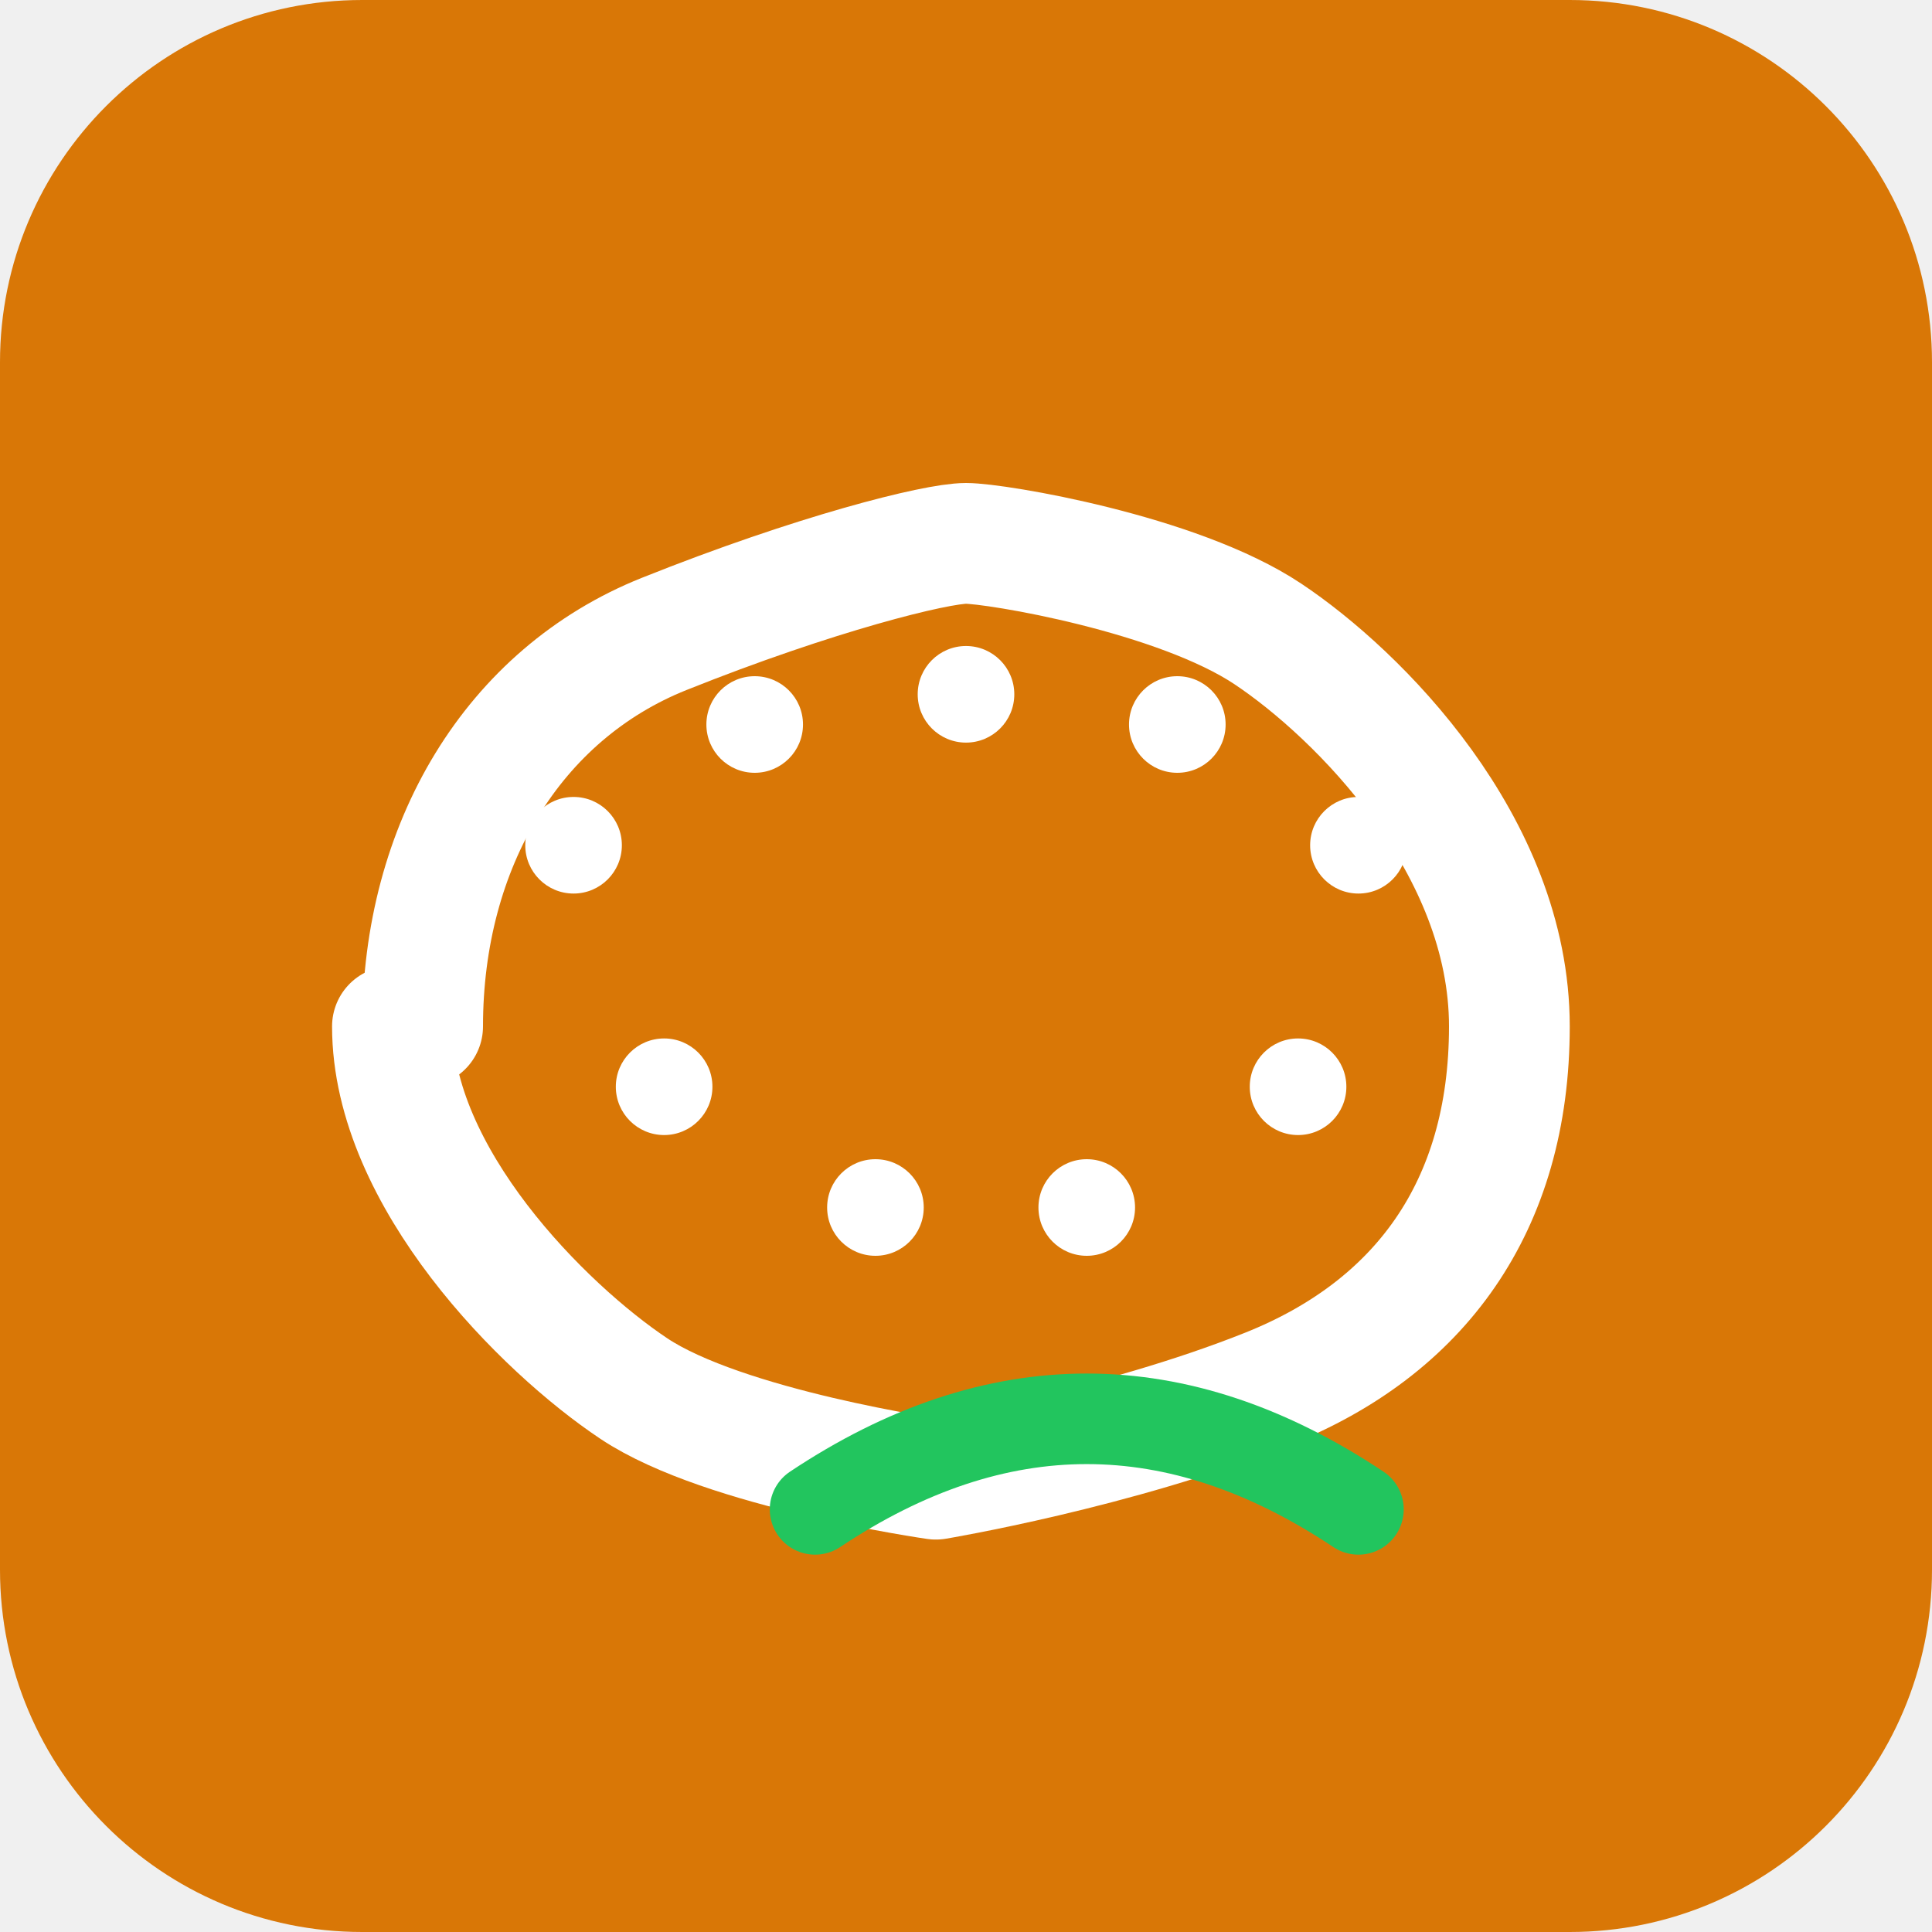
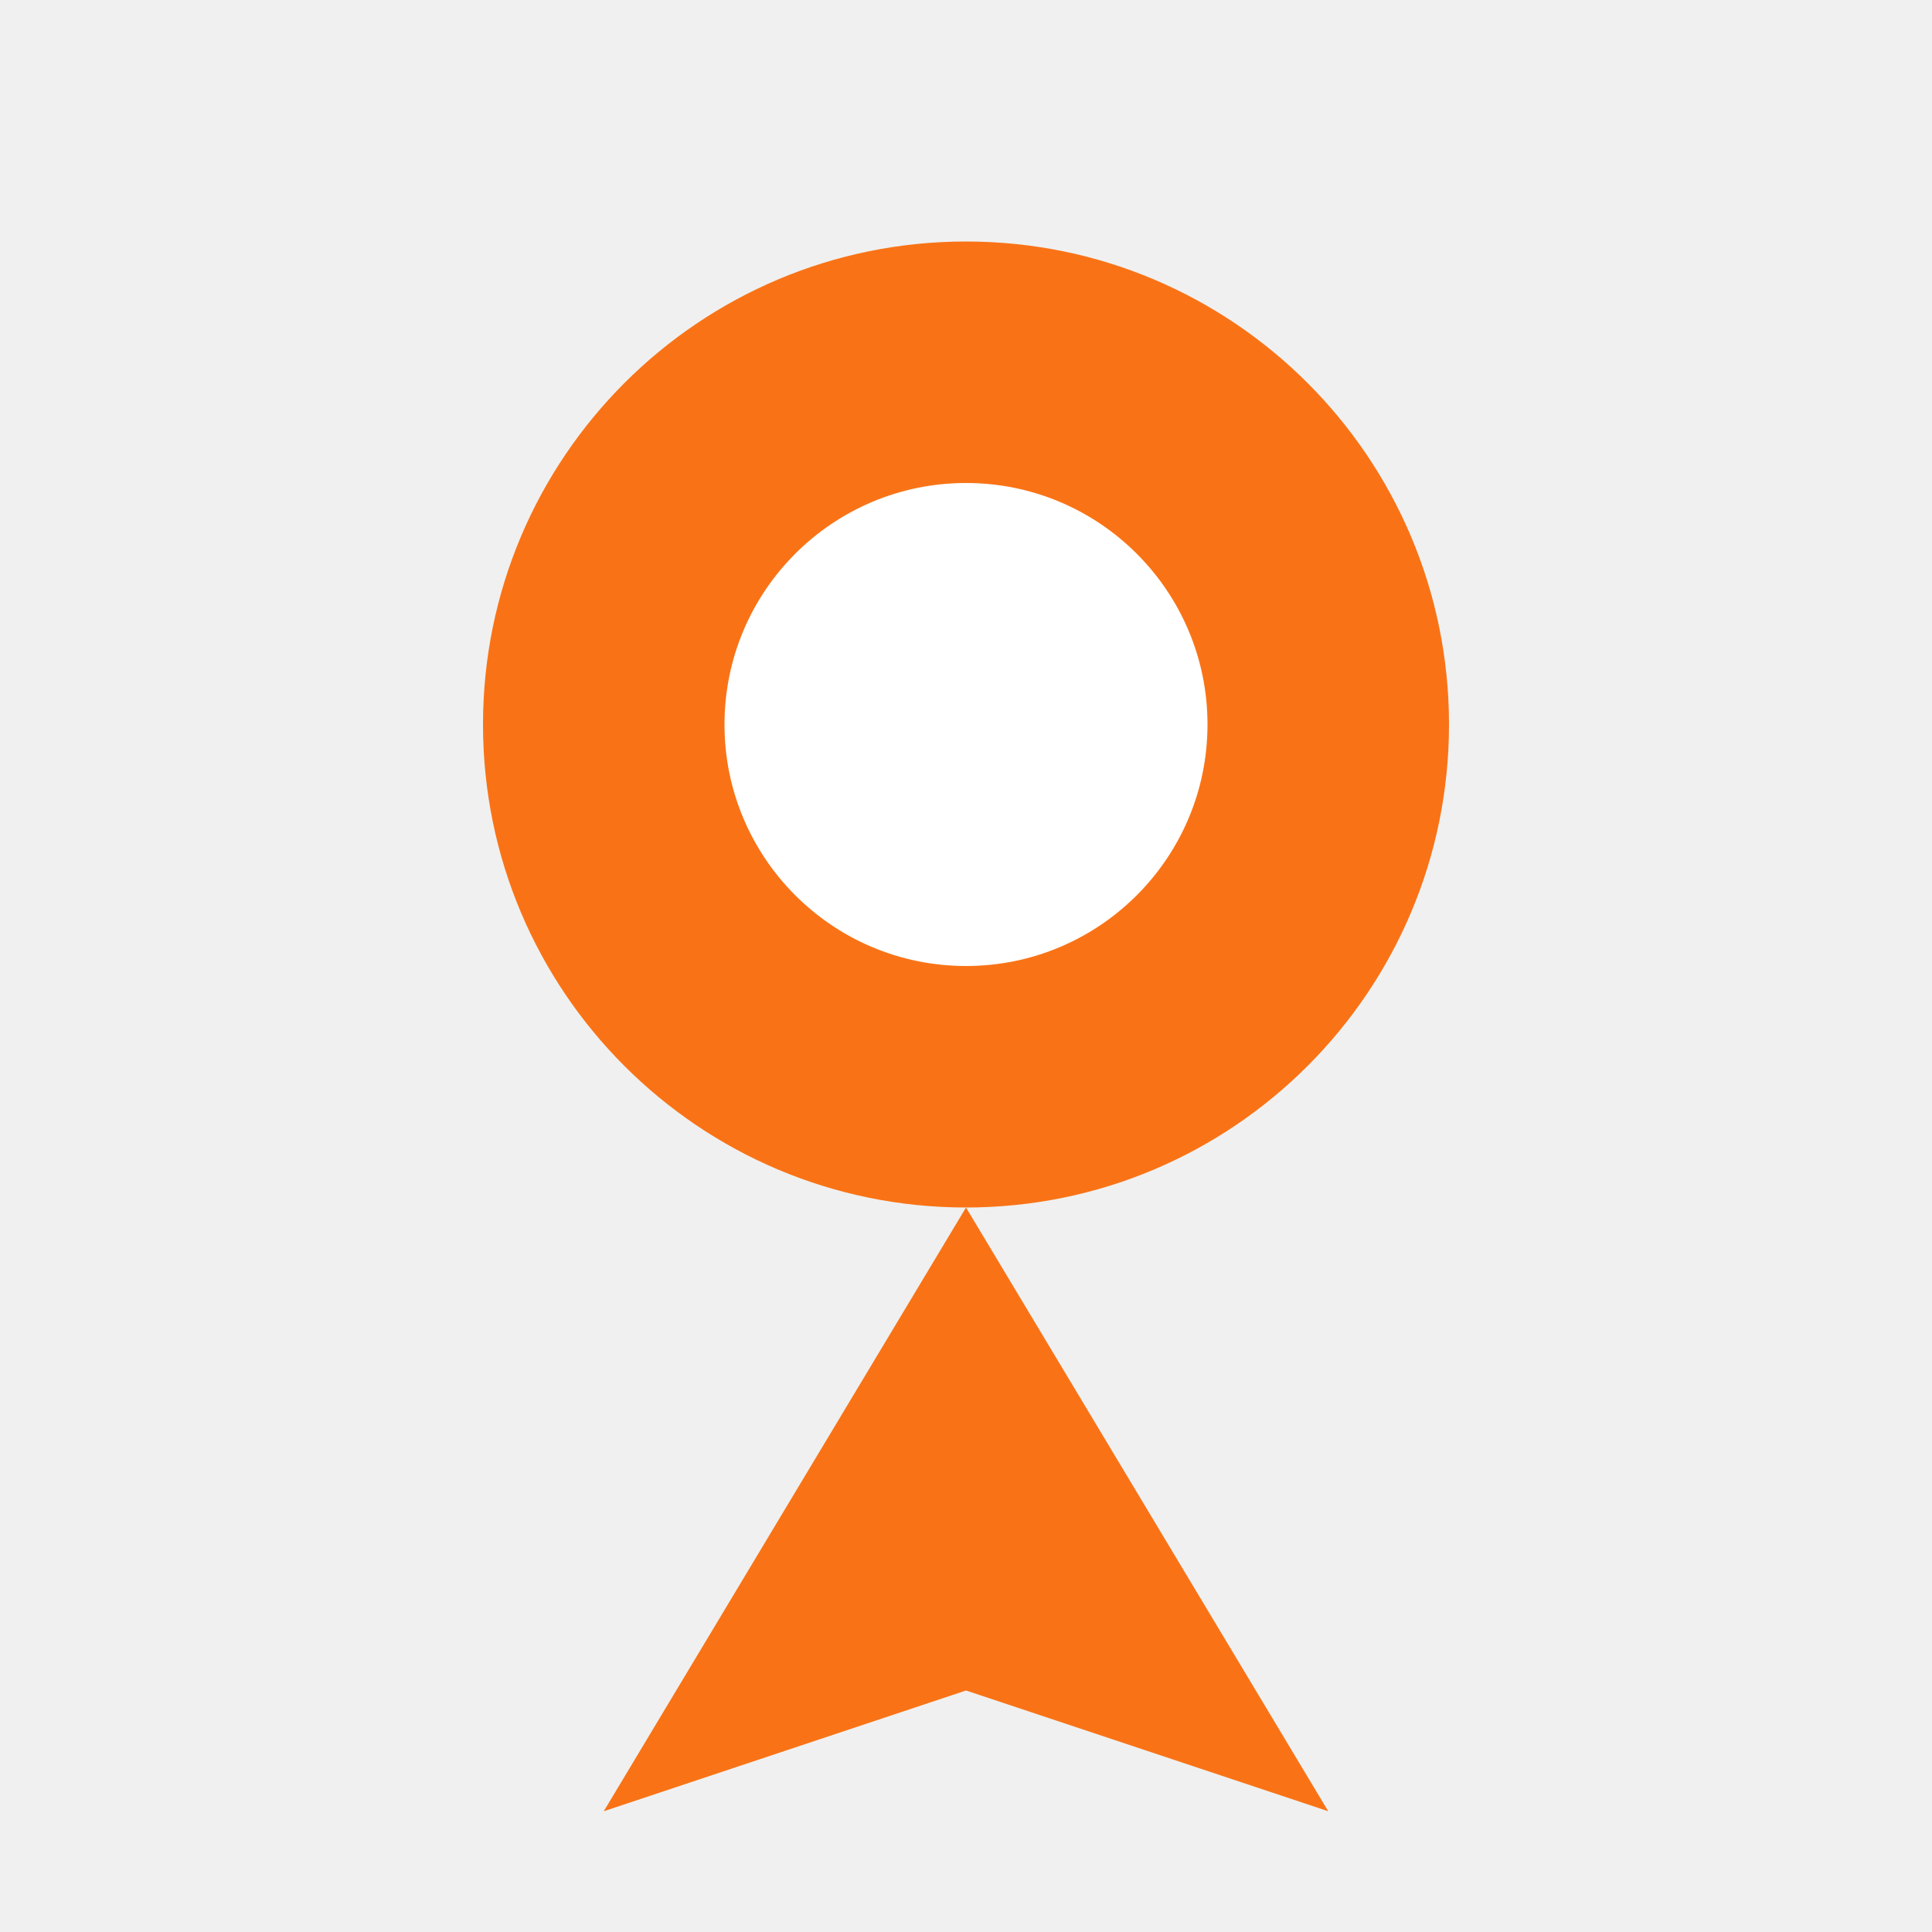
<svg xmlns="http://www.w3.org/2000/svg" viewBox="0 0 32 32">
-   <rect width="32" height="32" rx="6" fill="#d97706" />
-   <g transform="translate(5.5 5)" fill="none" stroke="#fff" stroke-linecap="round" stroke-linejoin="round">
-     <path d="M1.5 12c0-3 1.5-5.5 4-6.5S10 4 10.5 4s3.5.5 5 1.5 4 3.5 4 6.5-1.5 5-4 6-5.5 1.5-5.5 1.5-3.5-.5-5-1.5-4-3.5-4-6z" stroke-width="2" />
-     <circle cx="4" cy="9" r="0.8" fill="#fff" stroke="none" />
-     <circle cx="7" cy="7" r="0.8" fill="#fff" stroke="none" />
-     <circle cx="10.5" cy="6.5" r="0.8" fill="#fff" stroke="none" />
-     <circle cx="14" cy="7" r="0.8" fill="#fff" stroke="none" />
-     <circle cx="17" cy="9" r="0.8" fill="#fff" stroke="none" />
-     <circle cx="5.5" cy="13" r="0.8" fill="#fff" stroke="none" />
-     <circle cx="9" cy="15" r="0.8" fill="#fff" stroke="none" />
-     <circle cx="12.5" cy="15" r="0.8" fill="#fff" stroke="none" />
-     <circle cx="16" cy="13" r="0.8" fill="#fff" stroke="none" />
-     <path d="M8 20c1.5-1 3-1.5 4.5-1.5s3 0.5 4.5 1.5" stroke-width="1.5" stroke="#22c55e" />
-   </g>
+   <circle cx="16" cy="12" r="8" fill="#f97316" />
+   <path d="M16 20 L10 30 L16 28 L22 30 Z" fill="#f97316" />
+   <circle cx="16" cy="12" r="4" fill="#fff" />
</svg>
